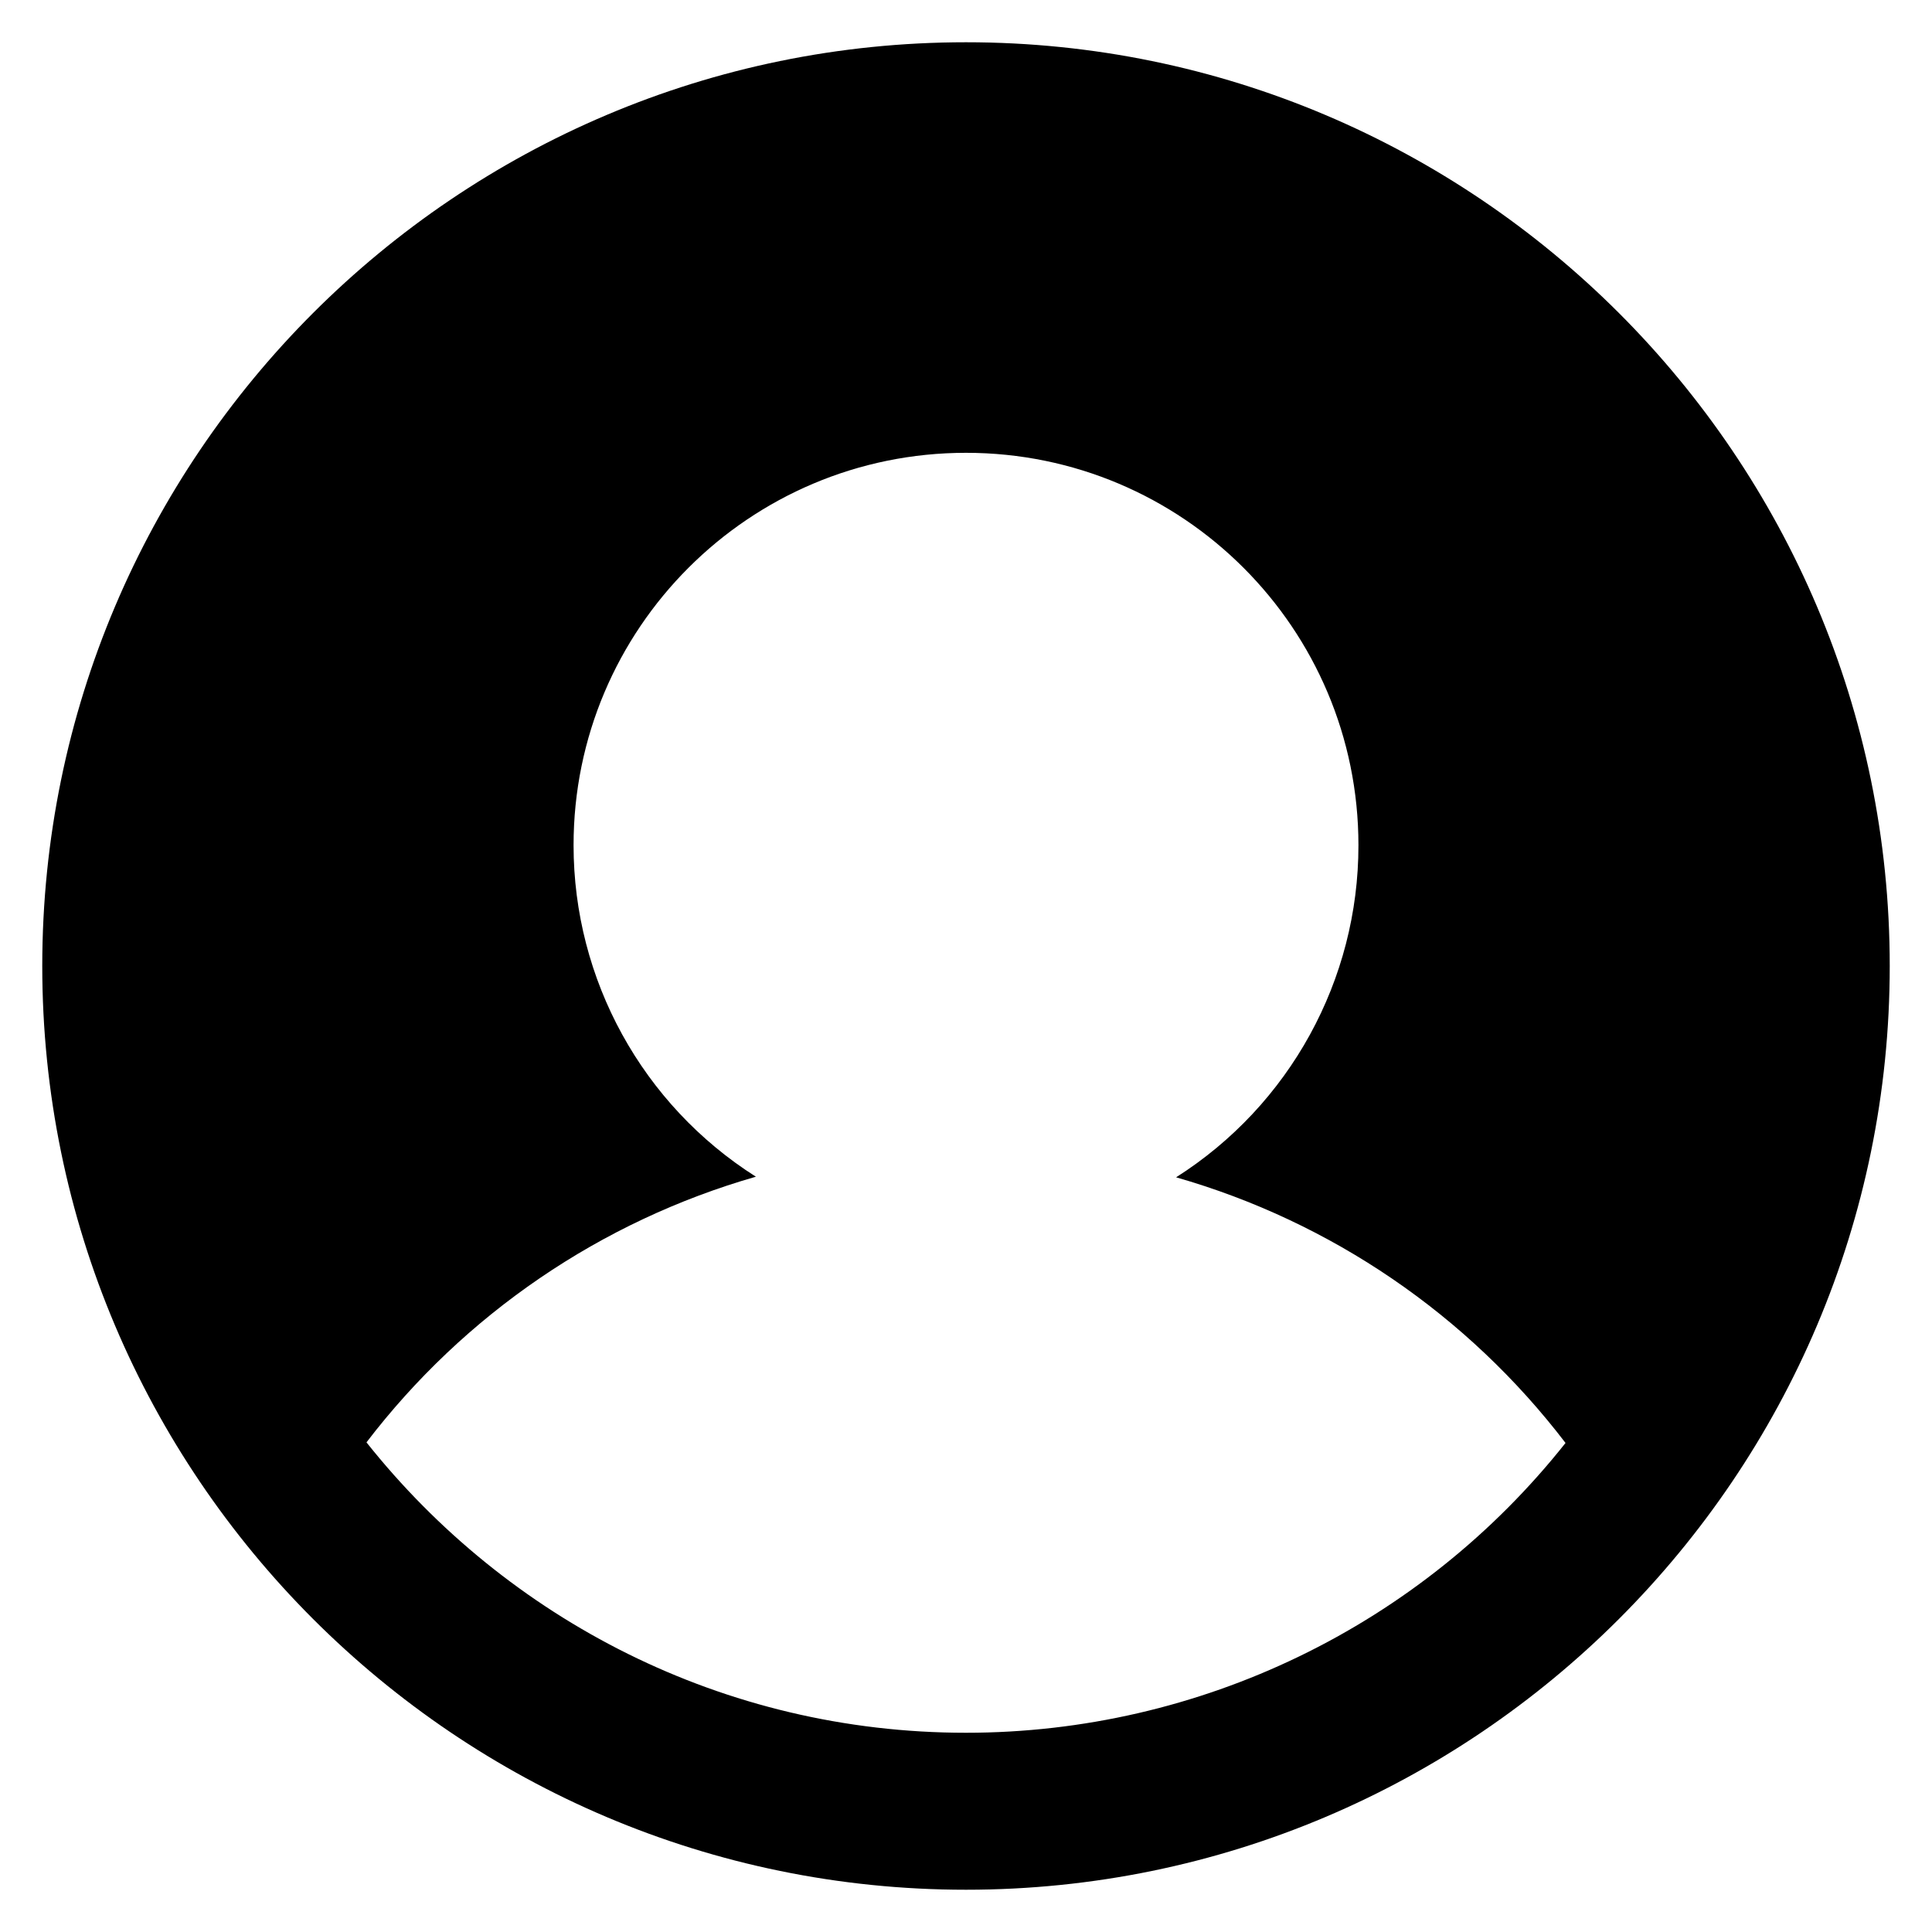
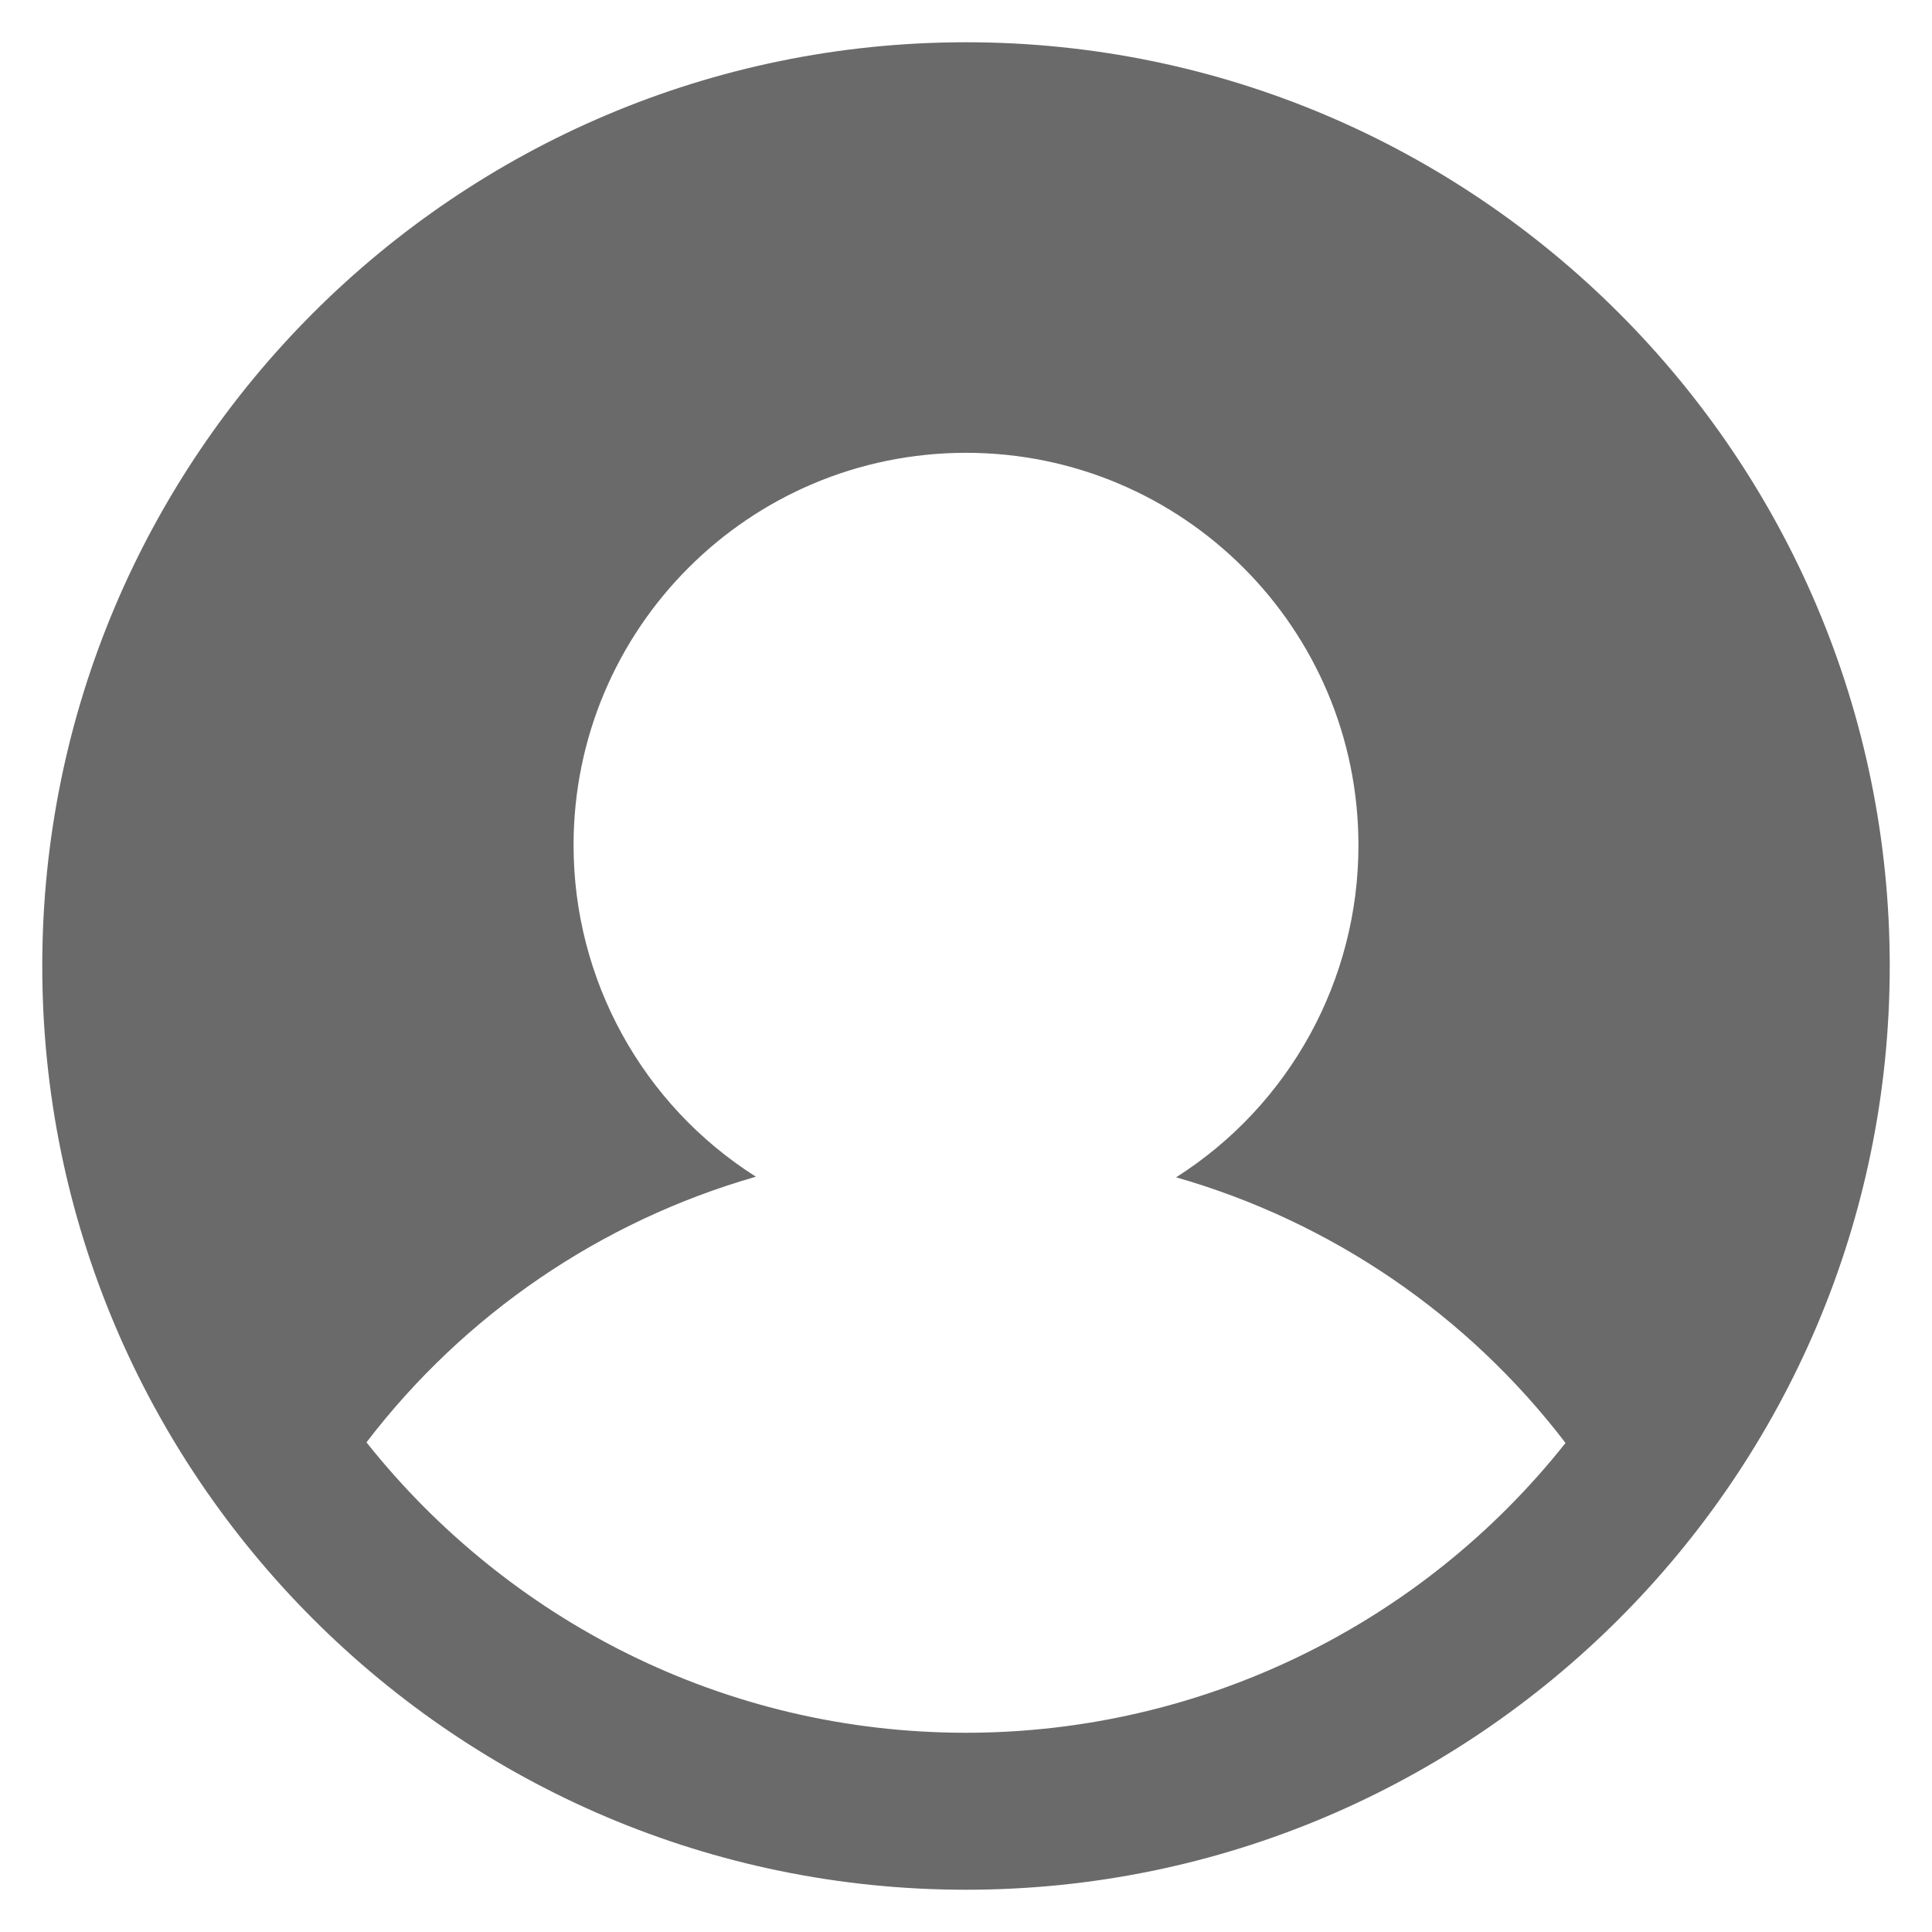
- <svg xmlns="http://www.w3.org/2000/svg" viewBox="0 0 32 32" aria-hidden="true" role="presentation" focusable="false" style="display: block; height: 100%; width: 100%; fill: currentcolor;">
+ <svg xmlns="http://www.w3.org/2000/svg" viewBox="0 0 32 32" aria-hidden="true" role="presentation" focusable="false" style="display: block; height: 100%; width: 100%; fill: #6a6a6a;">
  <path d="M16 .7C7.56.7.7 7.56.7 16S7.56 31.3 16 31.3 31.3 24.44 31.3 16 24.44.7 16 .7zm0 28c-4.02 0-7.6-1.88-9.93-4.81a12.43 12.43 0 0 1 6.45-4.4A6.5 6.5 0 0 1 9.5 14a6.5 6.5 0 0 1 13 0 6.51 6.51 0 0 1-3.02 5.5 12.42 12.42 0 0 1 6.45 4.4A12.67 12.67 0 0 1 16 28.7z" />
</svg>
